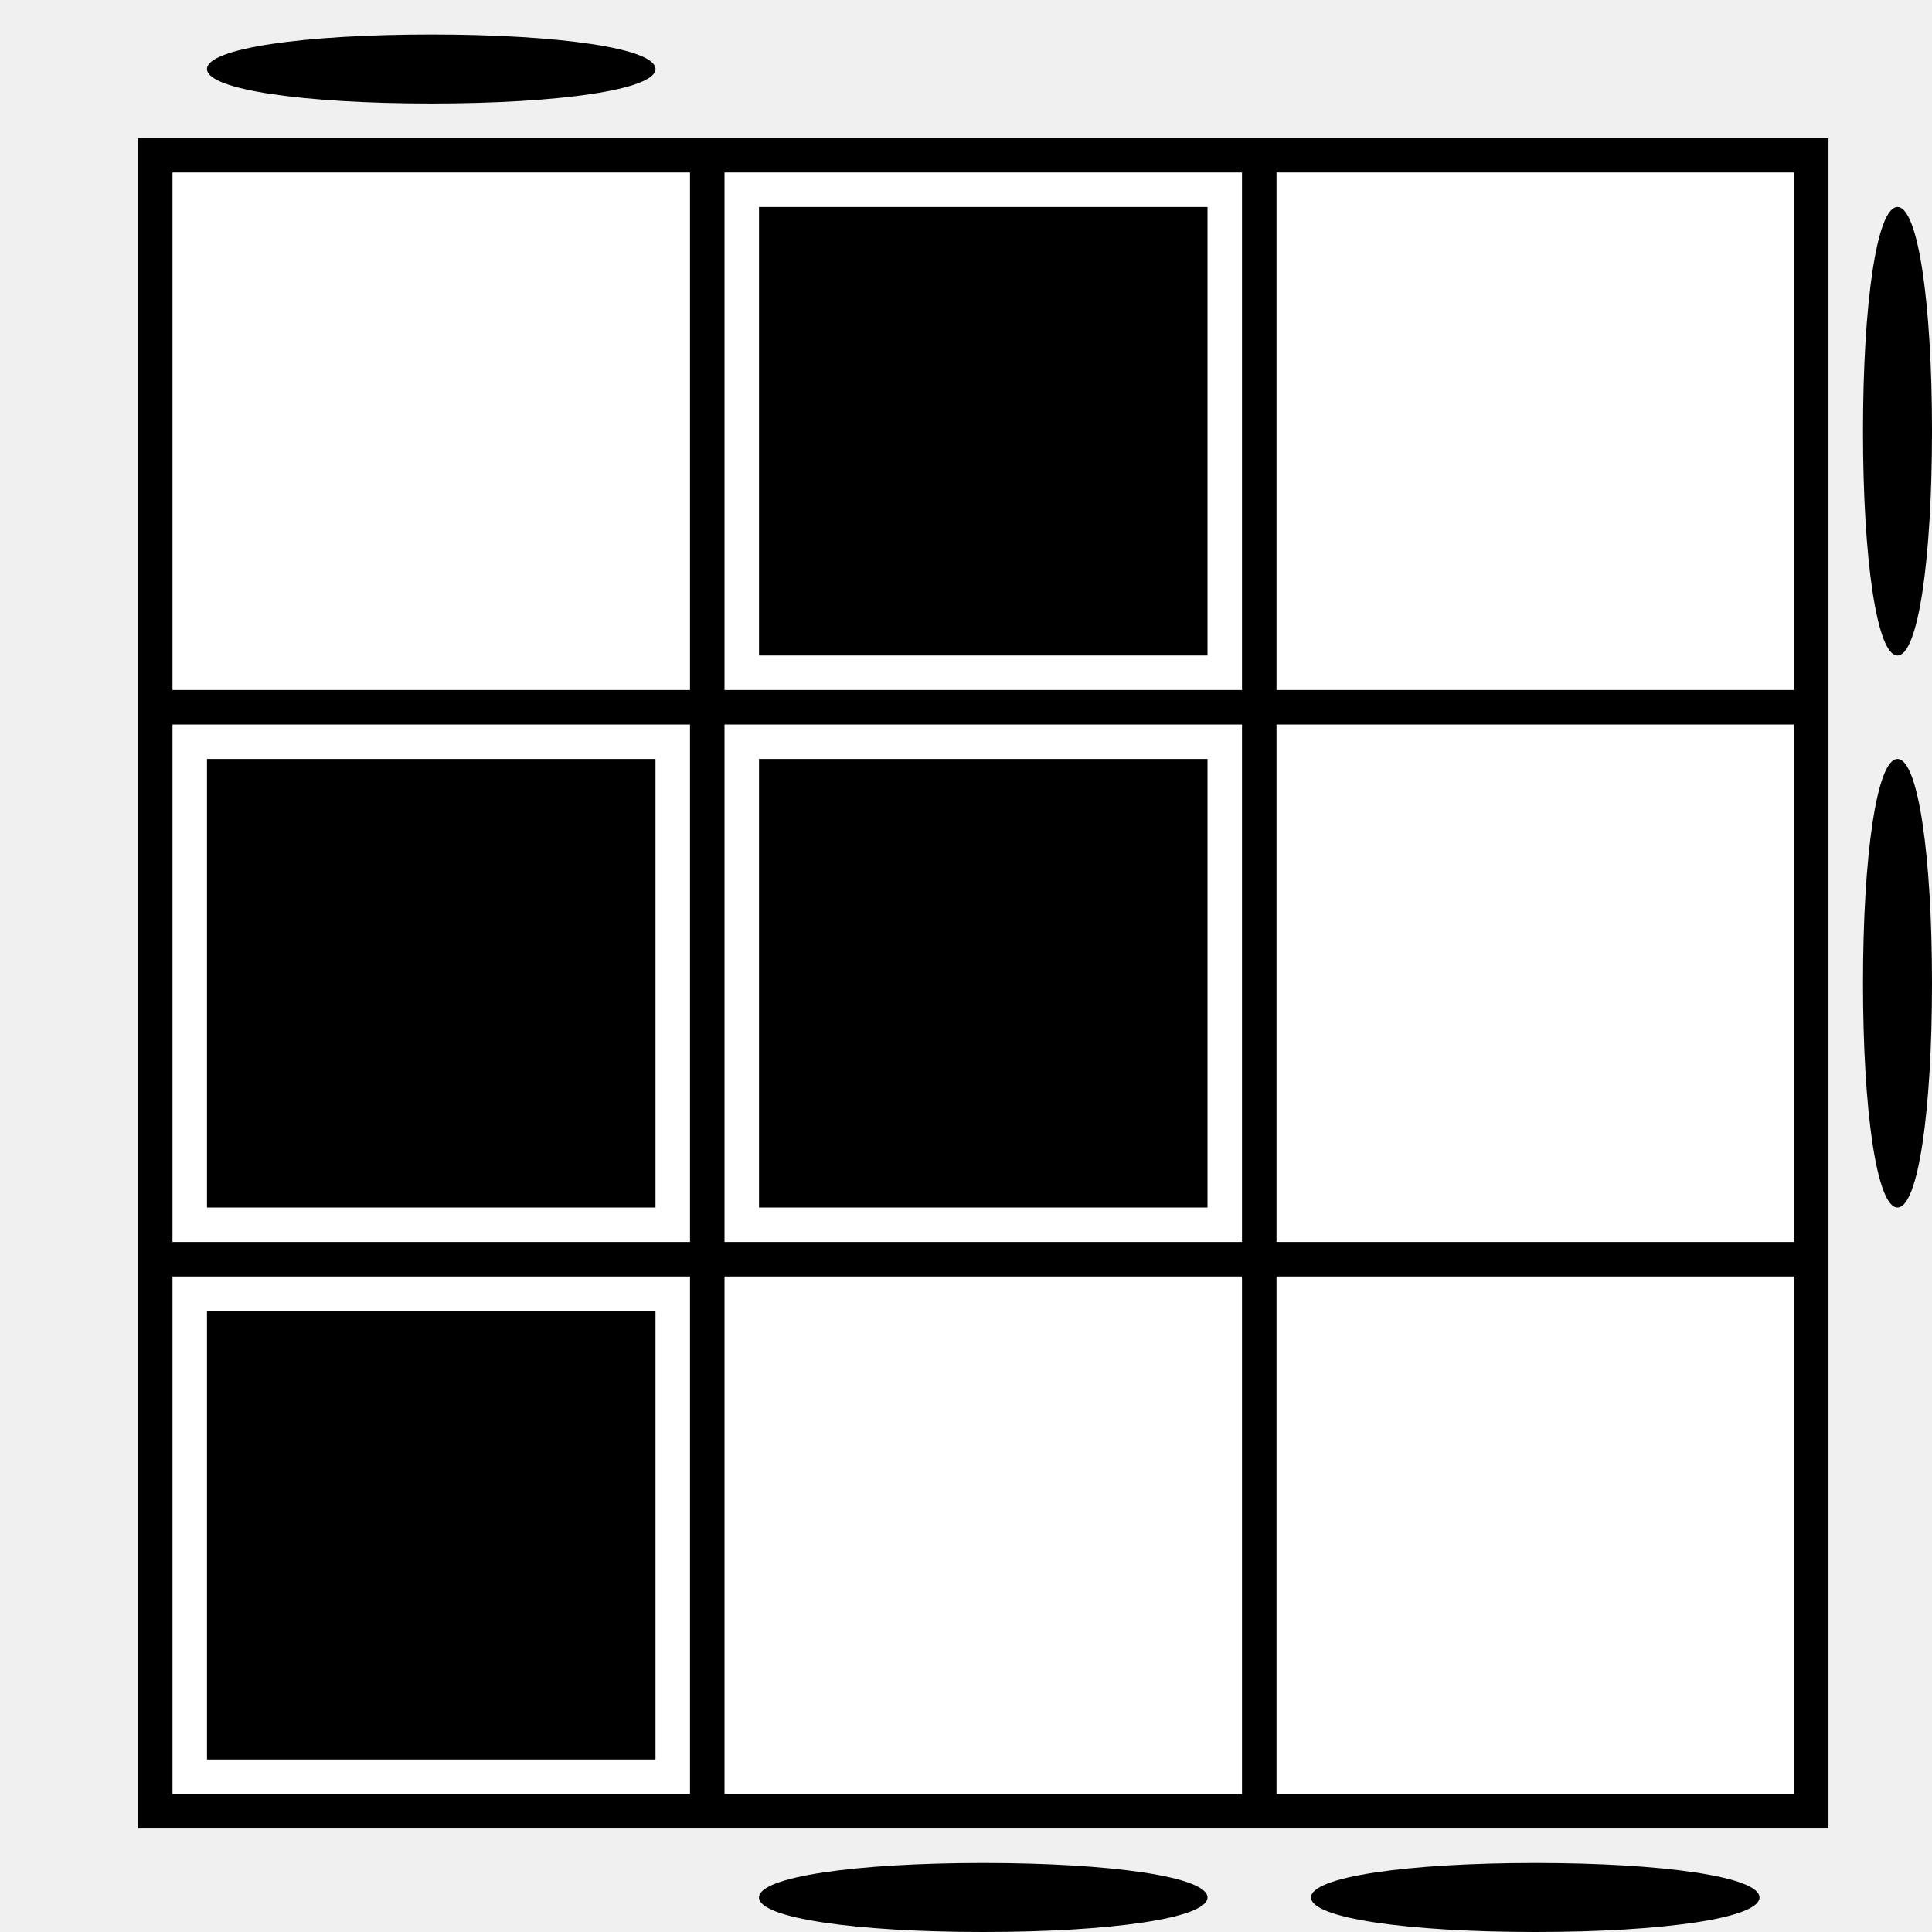
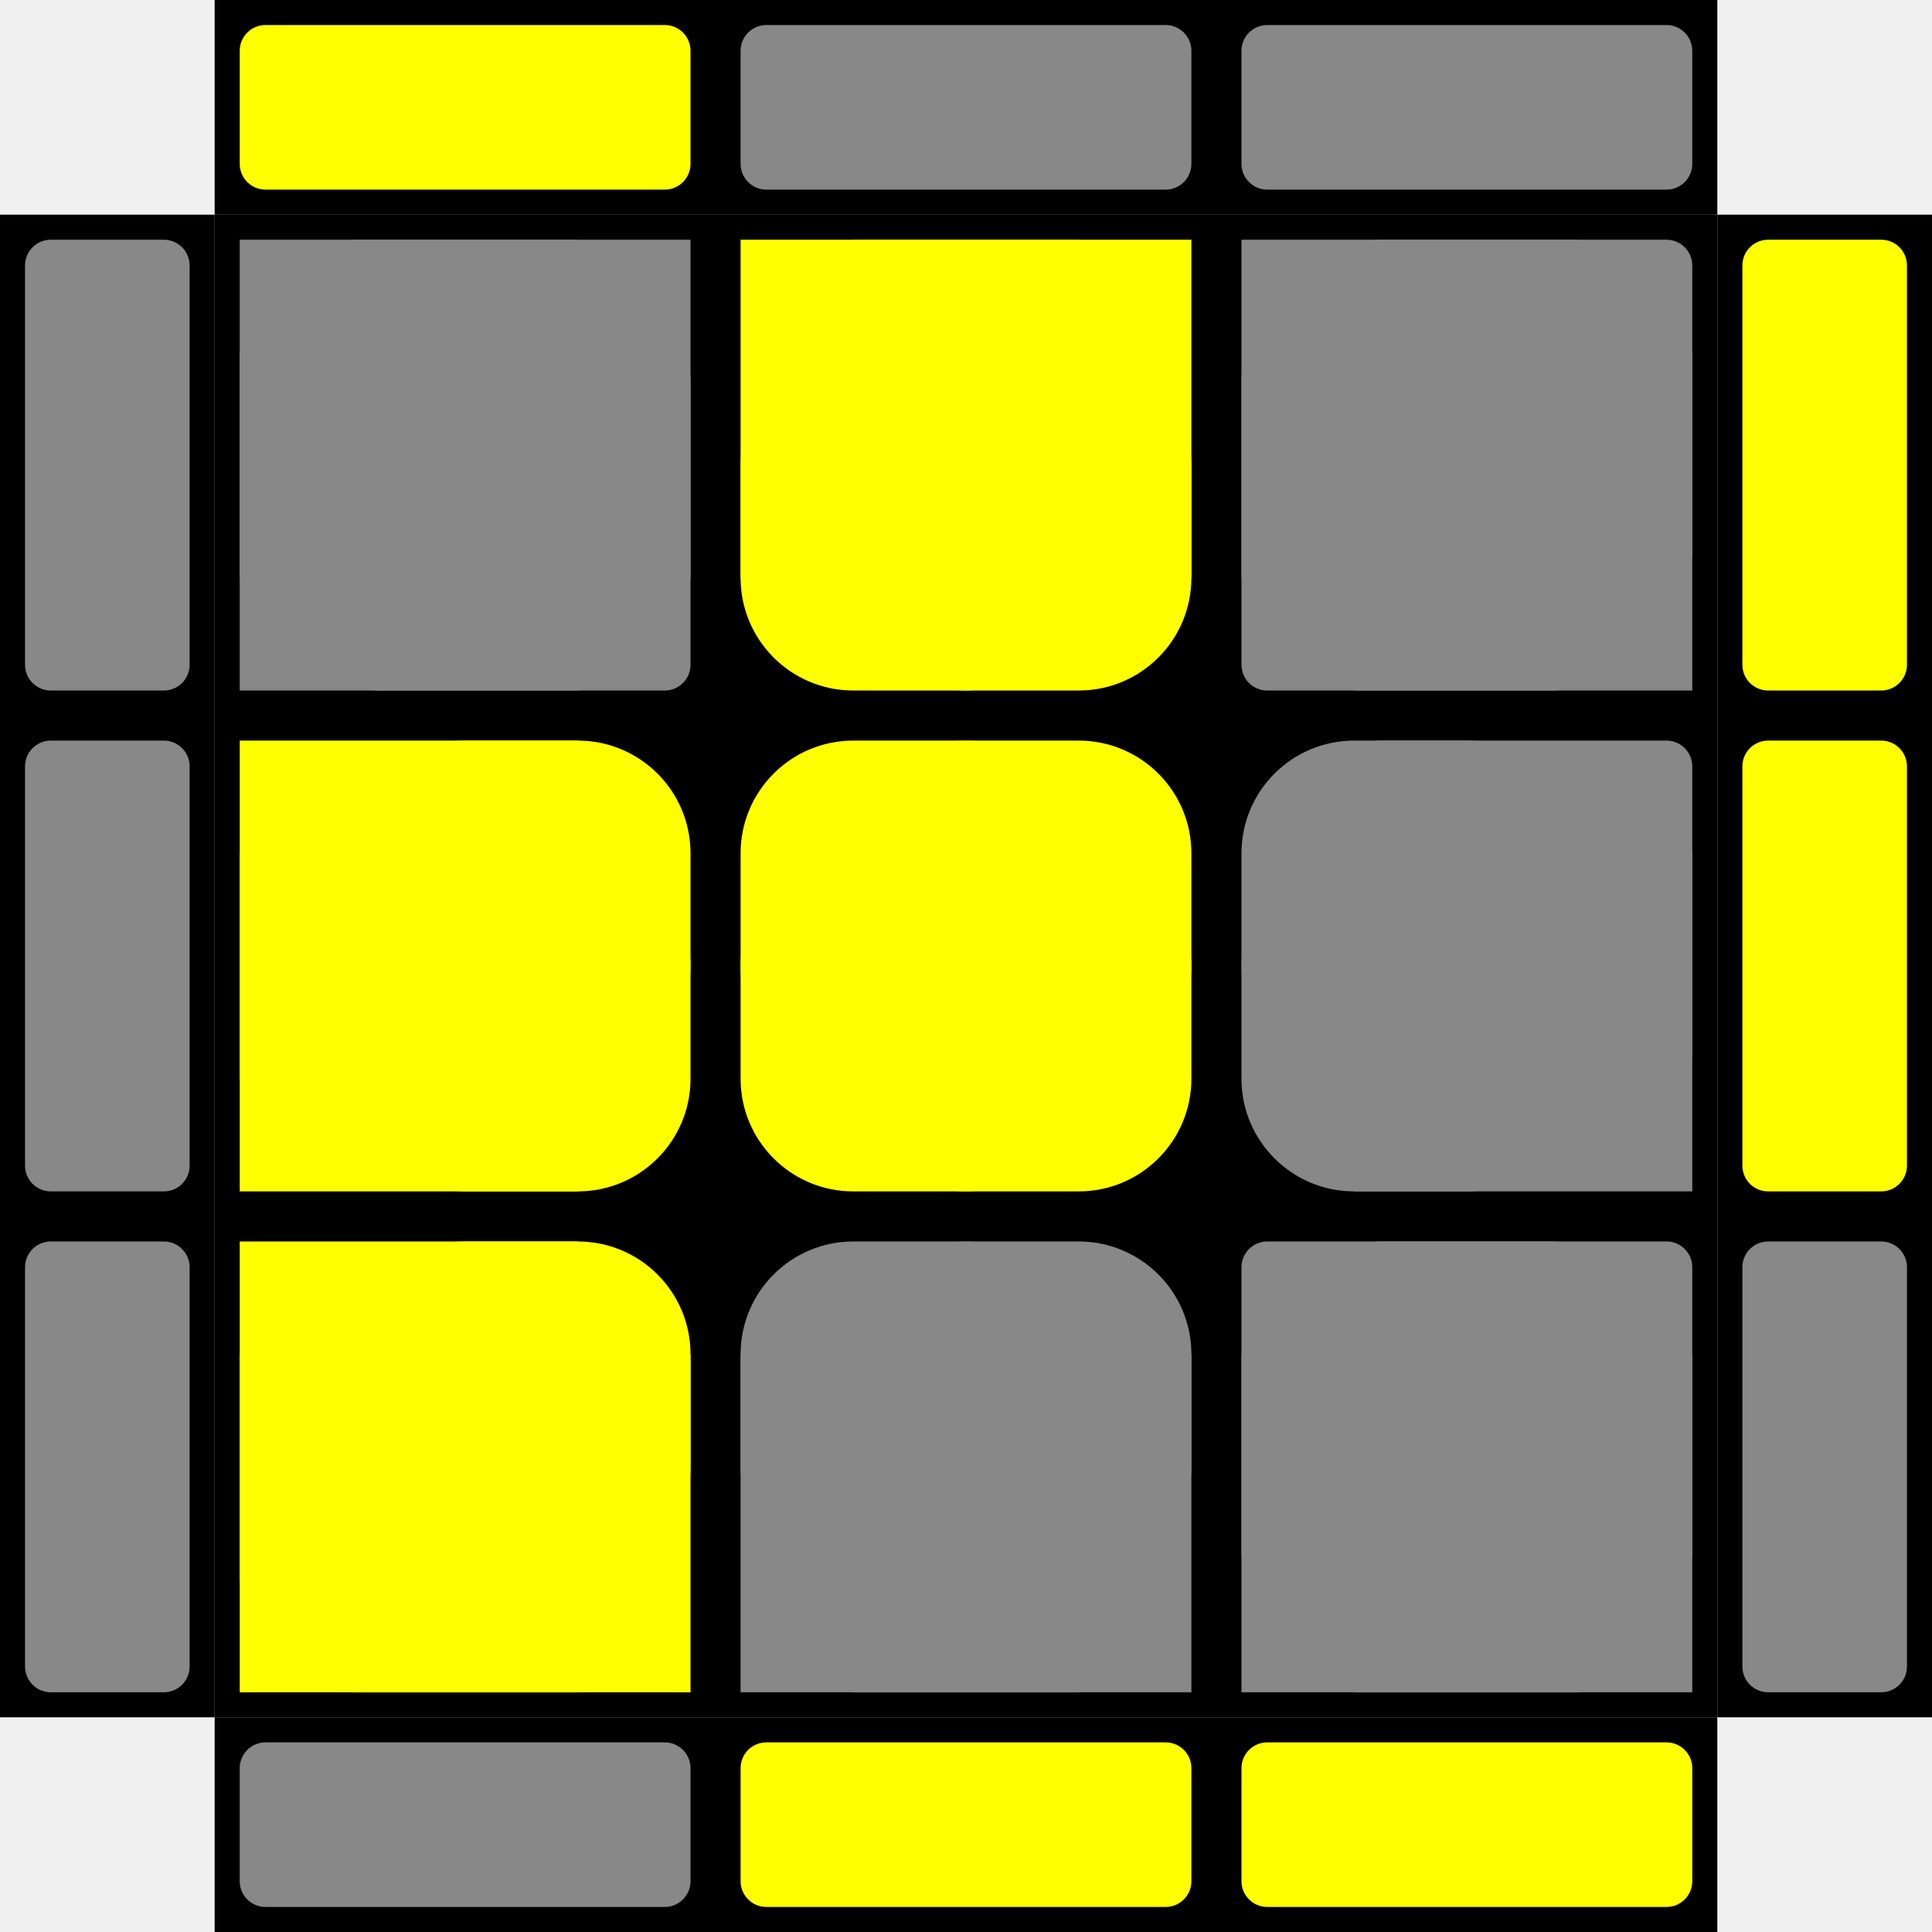
- <svg xmlns="http://www.w3.org/2000/svg" viewBox="0 0 56 56" width="56" height="56">
-   <g transform="translate(0,56) scale(0.1,-0.1)">
-     <path fill="#ffffff" d="M50 435 l0 -75 75 0 75 0 0 75 0 75 -75 0 -75 0 0 -75z M210 435 l0 -75 75 0 75 0 0 75 0 75 -75 0 -75 0 0 -75z m140 0 l0 -65 -65 0 -65 0 0 65 0 65 65 0 65 0 0 -65z M370 435 l0 -75 75 0 75 0 0 75 0 75 -75 0 -75 0 0 -75z M50 275 l0 -75 75 0 75 0 0 75 0 75 -75 0 -75 0 0 -75z m140 0 l0 -65 -65 0 -65 0 0 65 0 65 65 0 65 0 0 -65z M210 275 l0 -75 75 0 75 0 0 75 0 75 -75 0 -75 0 0 -75z m140 0 l0 -65 -65 0 -65 0 0 65 0 65 65 0 65 0 0 -65z M370 275 l0 -75 75 0 75 0 0 75 0 75 -75 0 -75 0 0 -75z M50 115 l0 -75 75 0 75 0 0 75 0 75 -75 0 -75 0 0 -75z m140 0 l0 -65 -65 0 -65 0 0 65 0 65 65 0 65 0 0 -65z M210 115 l0 -75 75 0 75 0 0 75 0 75 -75 0 -75 0 0 -75z M370 115 l0 -75 75 0 75 0 0 75 0 75 -75 0 -75 0 0 -75z" />
-     <path fill="#000000" d="M60 540 c0 -6 28 -10 65 -10 37 0 65 4 65 10 0 6 -28 10 -65 10 -37 0 -65 -4 -65 -10z M40 275 l0 -245 245 0 245 0 0 245 0 245 -245 0 -245 0 0 -245z m160 160 l0 -75 -75 0 -75 0 0 75 0 75 75 0 75 0 0 -75z m160 0 l0 -75 -75 0 -75 0 0 75 0 75 75 0 75 0 0 -75z m160 0 l0 -75 -75 0 -75 0 0 75 0 75 75 0 75 0 0 -75z m-320 -160 l0 -75 -75 0 -75 0 0 75 0 75 75 0 75 0 0 -75z m160 0 l0 -75 -75 0 -75 0 0 75 0 75 75 0 75 0 0 -75z m160 0 l0 -75 -75 0 -75 0 0 75 0 75 75 0 75 0 0 -75z m-320 -160 l0 -75 -75 0 -75 0 0 75 0 75 75 0 75 0 0 -75z m160 0 l0 -75 -75 0 -75 0 0 75 0 75 75 0 75 0 0 -75z m160 0 l0 -75 -75 0 -75 0 0 75 0 75 75 0 75 0 0 -75z M220 435 l0 -65 65 0 65 0 0 65 0 65 -65 0 -65 0 0 -65z M60 275 l0 -65 65 0 65 0 0 65 0 65 -65 0 -65 0 0 -65z M220 275 l0 -65 65 0 65 0 0 65 0 65 -65 0 -65 0 0 -65z M60 115 l0 -65 65 0 65 0 0 65 0 65 -65 0 -65 0 0 -65z M540 435 c0 -37 4 -65 10 -65 6 0 10 28 10 65 0 37 -4 65 -10 65 -6 0 -10 -28 -10 -65z M540 275 c0 -37 4 -65 10 -65 6 0 10 28 10 65 0 37 -4 65 -10 65 -6 0 -10 -28 -10 -65z M220 10 c0 -6 28 -10 65 -10 37 0 65 4 65 10 0 6 -28 10 -65 10 -37 0 -65 -4 -65 -10z M380 10 c0 -6 28 -10 65 -10 37 0 65 4 65 10 0 6 -28 10 -65 10 -37 0 -65 -4 -65 -10z" />
-   </g>
+ <svg xmlns="http://www.w3.org/2000/svg" version="1.1" viewBox="0 0 75 75" width="75" height="75">
+   <rect width="58.333" height="58.333" x="8.333" y="8.333" fill="#000000" />
+   <rect width="13.125" height="13.125" x="9.306" y="9.306" rx="0" ry="0" fill="#888888" />
+   <rect width="13.125" height="13.125" x="9.306" y="13.681" rx="0" ry="0" fill="#888888" />
+   <rect width="13.125" height="13.125" x="13.681" y="9.306" rx="0" ry="0" fill="#888888" />
+   <rect width="13.125" height="13.125" x="13.681" y="13.681" rx="1" ry="1" fill="#888888" />
+   <rect width="13.125" height="13.125" x="9.306" y="28.75" rx="0" ry="0" fill="#ffff00" />
+   <rect width="13.125" height="13.125" x="9.306" y="33.125" rx="0" ry="0" fill="#ffff00" />
+   <rect width="13.125" height="13.125" x="13.681" y="28.75" rx="4.375" ry="4.375" fill="#ffff00" />
+   <rect width="13.125" height="13.125" x="13.681" y="33.125" rx="4.375" ry="4.375" fill="#ffff00" />
+   <rect width="13.125" height="13.125" x="9.306" y="48.194" rx="0" ry="0" fill="#ffff00" />
+   <rect width="13.125" height="13.125" x="9.306" y="52.569" rx="0" ry="0" fill="#ffff00" />
+   <rect width="13.125" height="13.125" x="13.681" y="48.194" rx="4.375" ry="4.375" fill="#ffff00" />
+   <rect width="13.125" height="13.125" x="13.681" y="52.569" rx="0" ry="0" fill="#ffff00" />
+   <rect width="13.125" height="13.125" x="28.75" y="9.306" rx="0" ry="0" fill="#ffff00" />
+   <rect width="13.125" height="13.125" x="28.75" y="13.681" rx="4.375" ry="4.375" fill="#ffff00" />
+   <rect width="13.125" height="13.125" x="33.125" y="9.306" rx="0" ry="0" fill="#ffff00" />
+   <rect width="13.125" height="13.125" x="33.125" y="13.681" rx="4.375" ry="4.375" fill="#ffff00" />
+   <rect width="13.125" height="13.125" x="28.75" y="28.75" rx="4.375" ry="4.375" fill="#ffff00" />
+   <rect width="13.125" height="13.125" x="28.75" y="33.125" rx="4.375" ry="4.375" fill="#ffff00" />
+   <rect width="13.125" height="13.125" x="33.125" y="28.75" rx="4.375" ry="4.375" fill="#ffff00" />
+   <rect width="13.125" height="13.125" x="33.125" y="33.125" rx="4.375" ry="4.375" fill="#ffff00" />
+   <rect width="13.125" height="13.125" x="28.75" y="48.194" rx="4.375" ry="4.375" fill="#888888" />
+   <rect width="13.125" height="13.125" x="28.75" y="52.569" rx="0" ry="0" fill="#888888" />
+   <rect width="13.125" height="13.125" x="33.125" y="48.194" rx="4.375" ry="4.375" fill="#888888" />
+   <rect width="13.125" height="13.125" x="33.125" y="52.569" rx="0" ry="0" fill="#888888" />
+   <rect width="13.125" height="13.125" x="48.194" y="9.306" rx="0" ry="0" fill="#888888" />
+   <rect width="13.125" height="13.125" x="48.194" y="13.681" rx="1" ry="1" fill="#888888" />
+   <rect width="13.125" height="13.125" x="52.569" y="9.306" rx="1" ry="1" fill="#888888" />
+   <rect width="13.125" height="13.125" x="52.569" y="13.681" rx="0" ry="0" fill="#888888" />
+   <rect width="13.125" height="13.125" x="48.194" y="28.75" rx="4.375" ry="4.375" fill="#888888" />
+   <rect width="13.125" height="13.125" x="48.194" y="33.125" rx="4.375" ry="4.375" fill="#888888" />
+   <rect width="13.125" height="13.125" x="52.569" y="28.75" rx="1" ry="1" fill="#888888" />
+   <rect width="13.125" height="13.125" x="52.569" y="33.125" rx="0" ry="0" fill="#888888" />
+   <rect width="13.125" height="13.125" x="48.194" y="48.194" rx="1" ry="1" fill="#888888" />
+   <rect width="13.125" height="13.125" x="48.194" y="52.569" rx="0" ry="0" fill="#888888" />
+   <rect width="13.125" height="13.125" x="52.569" y="48.194" rx="1" ry="1" fill="#888888" />
+   <rect width="13.125" height="13.125" x="52.569" y="52.569" rx="0" ry="0" fill="#888888" />
+   <rect width="58.333" height="8.333" x="8.333" y="0" fill="#000000" />
+   <rect width="58.333" height="8.333" x="8.333" y="66.667" fill="#000000" />
+   <rect width="8.333" height="58.333" x="0" y="8.333" fill="#000000" />
+   <rect width="8.333" height="58.333" x="66.667" y="8.333" fill="#000000" />
+   <rect width="17.5" height="6.389" x="9.306" y="0.972" rx="1" ry="1" fill="#ffff00" />
+   <rect width="17.5" height="6.389" x="9.306" y="67.639" rx="1" ry="1" fill="#888888" />
+   <rect width="6.389" height="17.5" x="0.972" y="9.306" rx="1" ry="1" fill="#888888" />
+   <rect width="6.389" height="17.5" x="67.639" y="9.306" rx="1" ry="1" fill="#ffff00" />
+   <rect width="17.5" height="6.389" x="28.75" y="0.972" rx="1" ry="1" fill="#888888" />
+   <rect width="17.5" height="6.389" x="28.75" y="67.639" rx="1" ry="1" fill="#ffff00" />
+   <rect width="6.389" height="17.5" x="0.972" y="28.75" rx="1" ry="1" fill="#888888" />
+   <rect width="6.389" height="17.5" x="67.639" y="28.75" rx="1" ry="1" fill="#ffff00" />
+   <rect width="17.5" height="6.389" x="48.194" y="0.972" rx="1" ry="1" fill="#888888" />
+   <rect width="17.5" height="6.389" x="48.194" y="67.639" rx="1" ry="1" fill="#ffff00" />
+   <rect width="6.389" height="17.5" x="0.972" y="48.194" rx="1" ry="1" fill="#888888" />
+   <rect width="6.389" height="17.5" x="67.639" y="48.194" rx="1" ry="1" fill="#888888" />
</svg>
